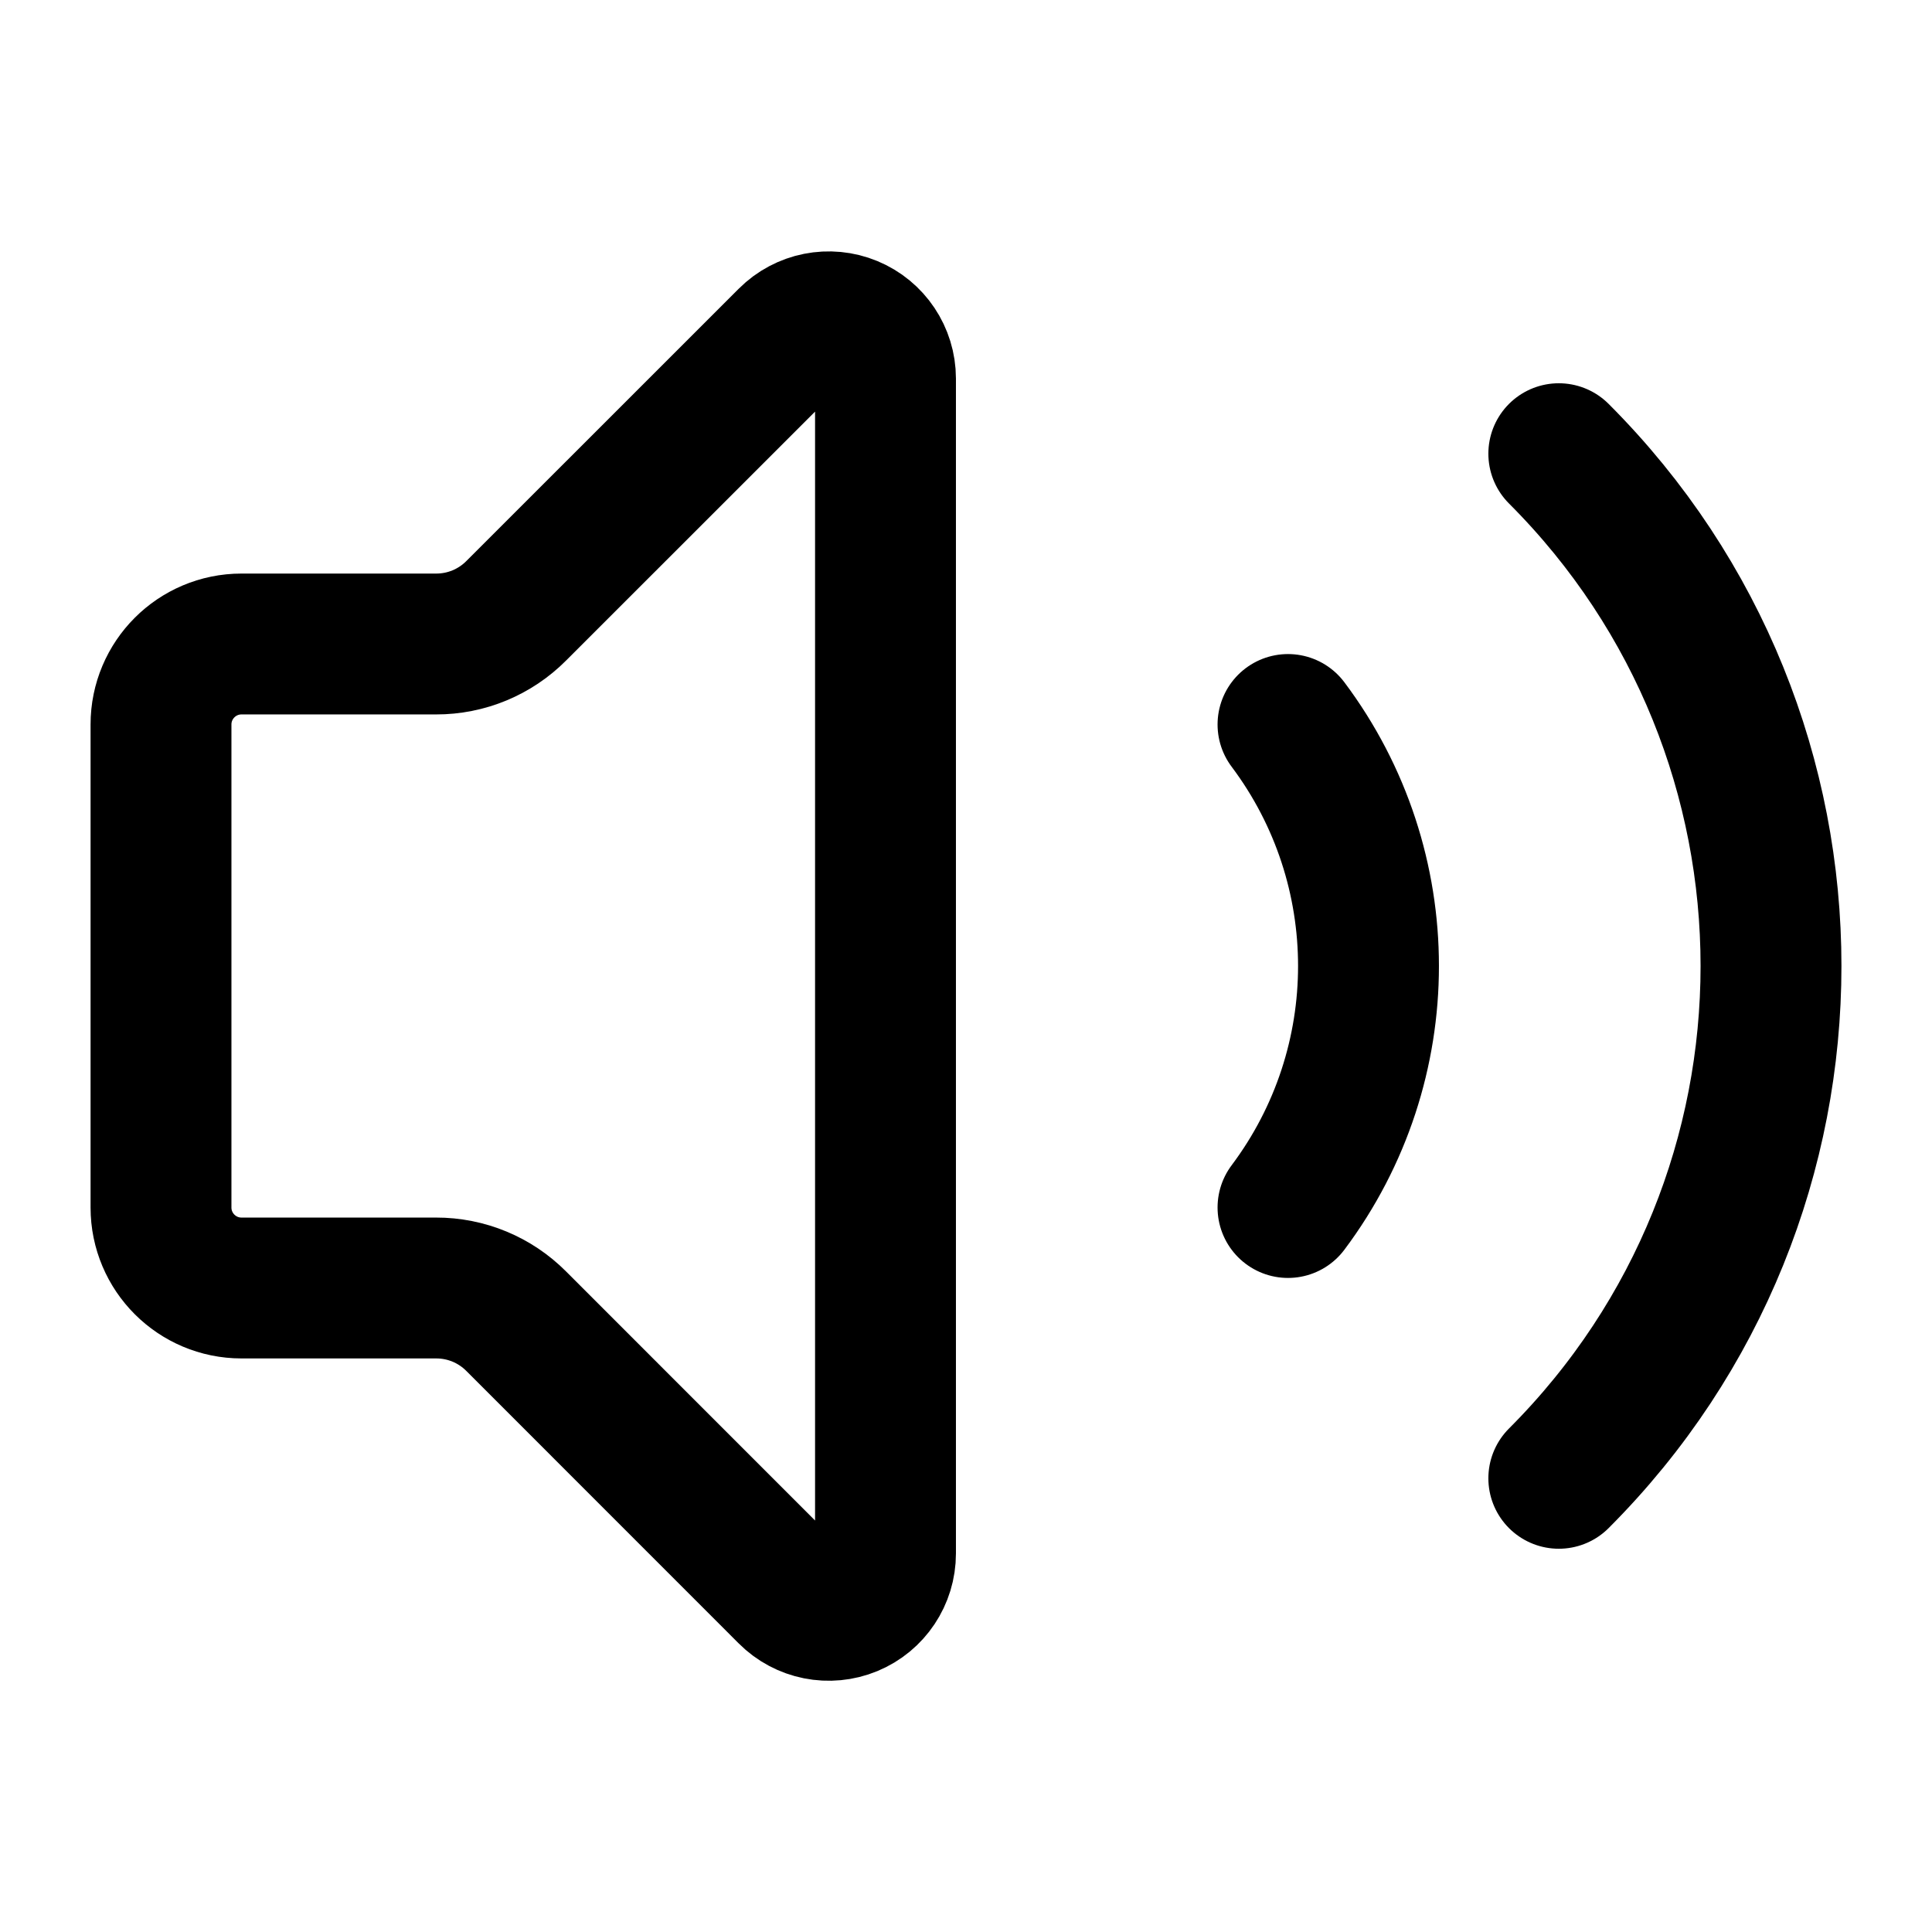
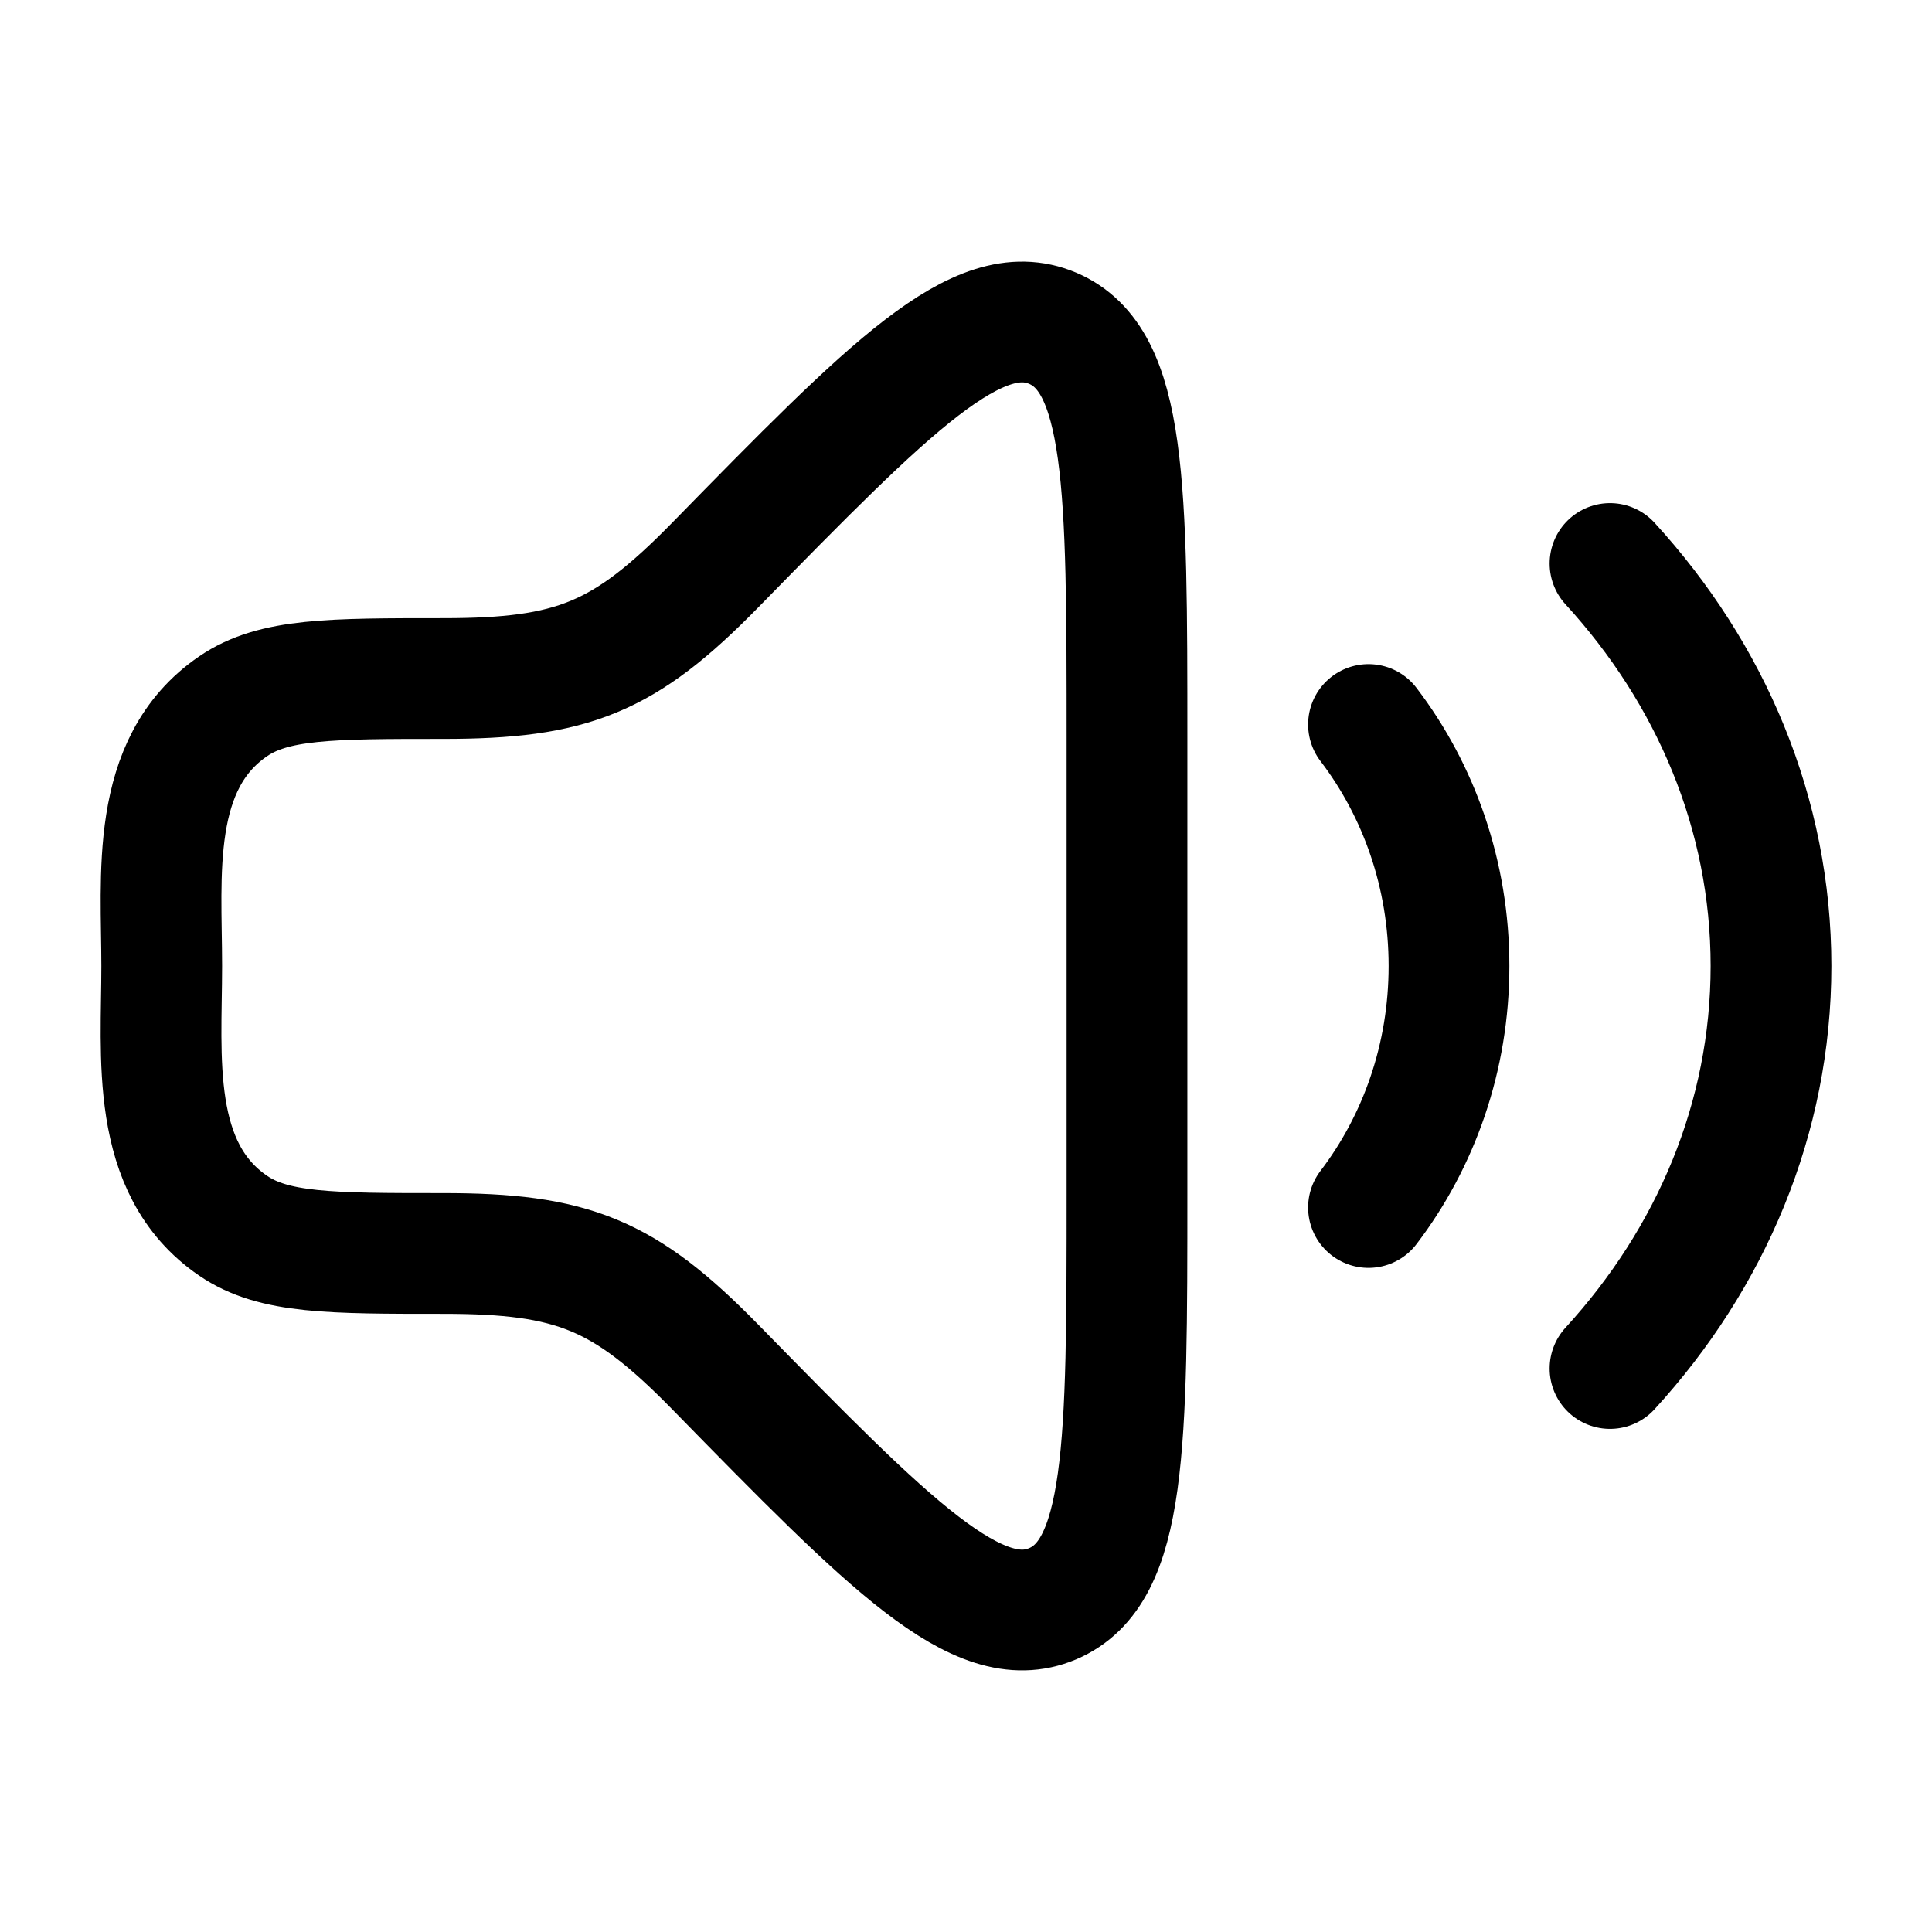
- <svg xmlns="http://www.w3.org/2000/svg" width="24" height="24" viewBox="0 0 24 24" fill="none" stroke="currentColor" stroke-width="1.75" stroke-linecap="round" stroke-linejoin="round">
-   <path d="M11 4.702a.705.705 0 0 0-1.203-.498L6.413 7.587A1.4 1.4 0 0 1 5.416 8H3a1 1 0 0 0-1 1v6a1 1 0 0 0 1 1h2.416a1.4 1.4 0 0 1 .997.413l3.383 3.384A.705.705 0 0 0 11 19.298z" />
-   <path d="M16 9a5 5 0 0 1 0 6" />
-   <path d="M19.364 18.364a9 9 0 0 0 0-12.728" />
+ <svg xmlns="http://www.w3.org/2000/svg" width="24" height="24" viewBox="0 0 24 24" fill="none">
+   <path d="M14 14.813V9.186C14 6.041 14 4.469 13.075 4.077C12.149 3.686 11.06 4.798 8.882 7.022C7.754 8.174 7.111 8.429 5.506 8.429C4.103 8.429 3.401 8.429 2.897 8.773C1.85 9.487 2.009 10.882 2.009 12C2.009 13.118 1.85 14.513 2.897 15.227C3.401 15.571 4.103 15.571 5.506 15.571C7.111 15.571 7.754 15.826 8.882 16.978C11.06 19.202 12.149 20.314 13.075 19.923C14 19.531 14 17.959 14 14.813Z" stroke="currentColor" stroke-linecap="round" stroke-linejoin="round" stroke-width="1.5" />
+   <path d="M17 9C17.625 9.82 18 10.863 18 12C18 13.137 17.625 14.18 17 15" stroke="currentColor" stroke-linecap="round" stroke-linejoin="round" stroke-width="1.5" />
+   <path d="M20 7C21.251 8.366 22 10.106 22 12C22 13.894 21.251 15.634 20 17" stroke="currentColor" stroke-linecap="round" stroke-linejoin="round" stroke-width="1.5" />
</svg>
